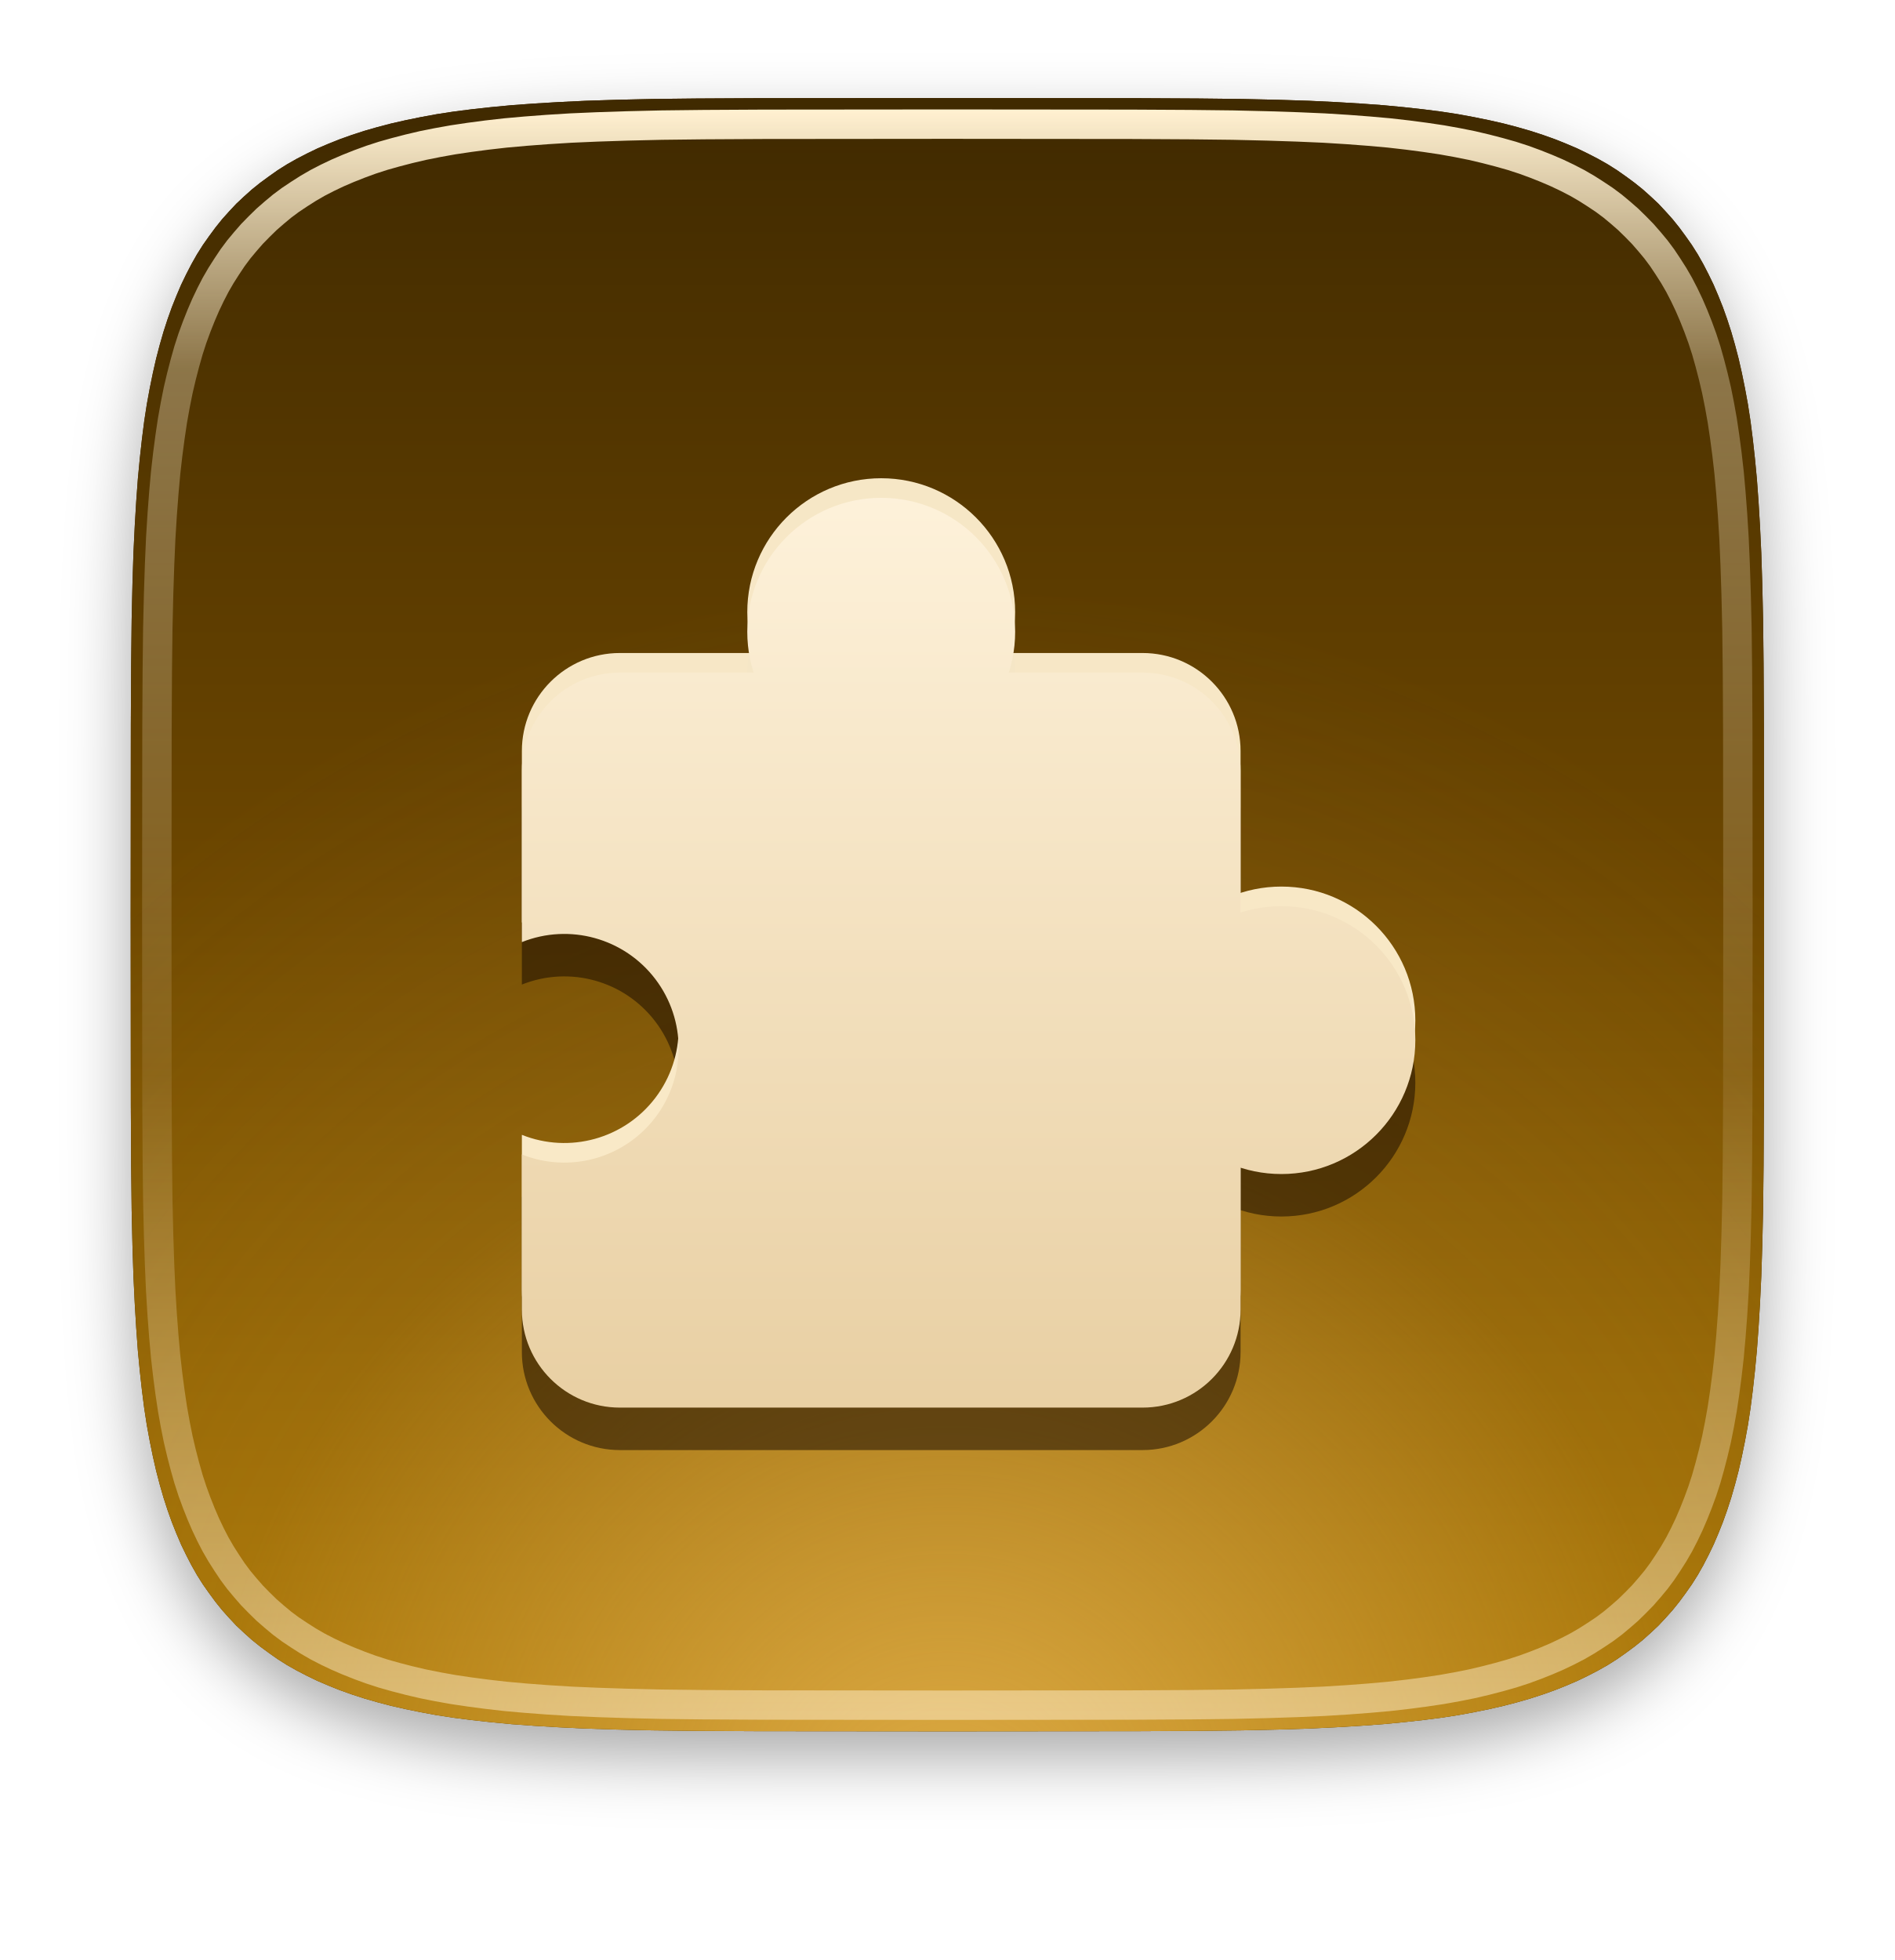
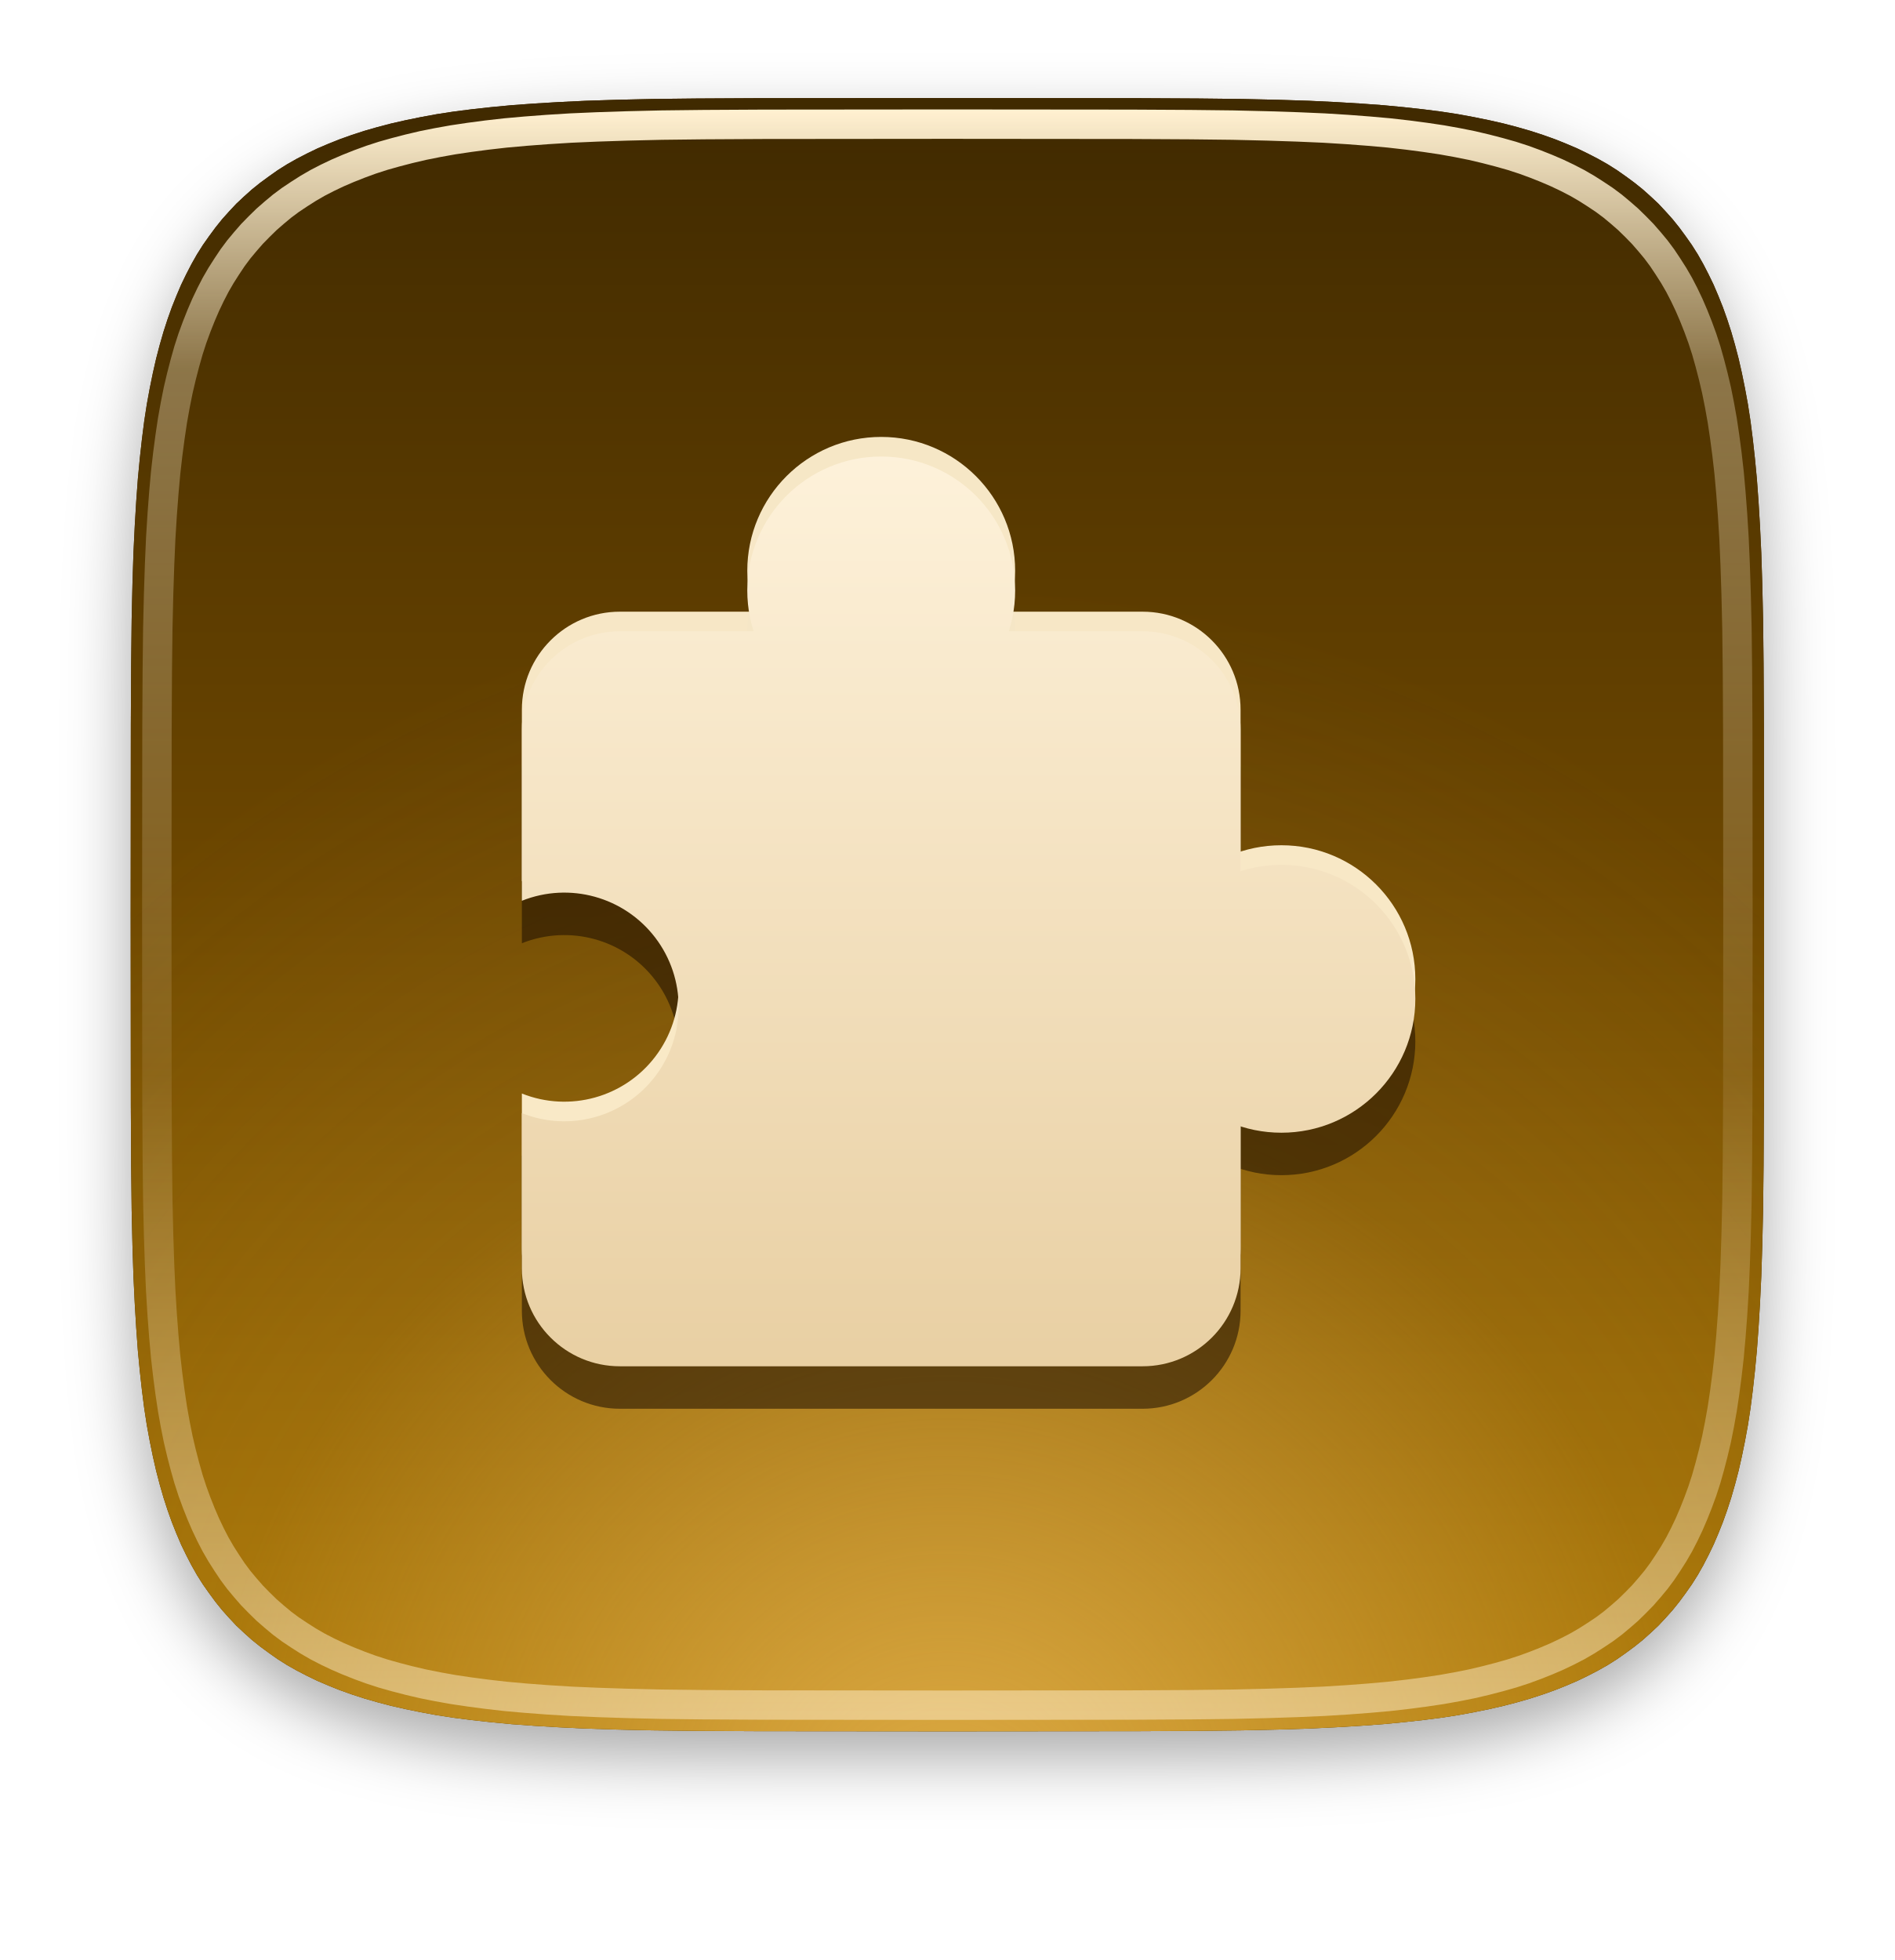
<svg xmlns="http://www.w3.org/2000/svg" viewBox="-8 -6 116 120" width="116" height="120" data-family="glass" data-section="extensions">
  <defs>
    <linearGradient id="extensions-gbody" x1="0" y1="0" x2="0" y2="1">
      <stop offset="0" stop-color="#3f2900" />
      <stop offset=".45" stop-color="#6a4500" />
      <stop offset="1" stop-color="#aa7500" />
    </linearGradient>
    <radialGradient id="extensions-glow" cx=".5" cy="1.05" r=".75" fx=".5" fy="1.05">
      <stop offset="0" stop-color="#edbc5cbf" />
      <stop offset=".6" stop-color="#edbc5c1f" />
      <stop offset="1" stop-color="#edbc5c00" />
    </radialGradient>
    <linearGradient id="extensions-grim" x1="0" y1="0" x2="0" y2="1">
      <stop offset="0" stop-color="#fff0d0" />
      <stop offset=".16" stop-color="#fff0d059" />
      <stop offset=".6" stop-color="#fff0d01a" />
      <stop offset="1" stop-color="#fff0d080" />
    </linearGradient>
    <linearGradient id="extensions-gglyph" gradientUnits="userSpaceOnUse" x1="0" y1="18" x2="0" y2="82">
      <stop offset="0" stop-color="#fff4de" />
      <stop offset="1" stop-color="#e7cd9f" />
    </linearGradient>
    <linearGradient id="extensions-gback" gradientUnits="userSpaceOnUse" x1="0" y1="18" x2="0" y2="60">
      <stop offset="0" stop-color="#d1b37bd9" />
      <stop offset="1" stop-color="#b99142d9" />
    </linearGradient>
    <filter id="extensions-gdrop" x="-20%" y="-20%" width="140%" height="150%">
-       <feDropShadow dx="0" dy="1.6" stdDeviation="2" flood-color="#000" flood-opacity=".34" />
+       <feDropShadow dx="0" dy="1.6" stdDeviation="2" flood-color="#000" flood-opacity="0.34" />
    </filter>
  </defs>
  <g id="shadow" filter="url(#extensions-gdrop)">
    <path d="M100.00 50.00L99.99 61.64L99.97 65.36L99.94 68.06L99.89 70.26L99.83 72.14L99.75 73.81L99.66 75.31L99.56 76.68L99.44 77.94L99.31 79.12L99.17 80.22L99.01 81.26L98.83 82.24L98.64 83.17L98.44 84.05L98.22 84.89L97.99 85.69L97.74 86.46L97.48 87.19L97.20 87.89L96.91 88.57L96.60 89.21L96.28 89.83L95.94 90.43L95.58 91.00L95.20 91.54L94.81 92.07L94.40 92.58L93.97 93.06L93.53 93.53L93.06 93.97L92.58 94.40L92.07 94.81L91.54 95.20L91.00 95.58L90.43 95.94L89.83 96.28L89.21 96.60L88.57 96.91L87.89 97.20L87.19 97.48L86.46 97.74L85.69 97.99L84.89 98.22L84.05 98.44L83.17 98.64L82.24 98.83L81.26 99.01L80.22 99.17L79.12 99.31L77.94 99.44L76.68 99.56L75.31 99.66L73.81 99.75L72.14 99.83L70.26 99.89L68.06 99.94L65.36 99.97L61.64 99.99L50.00 100.00L38.36 99.99L34.64 99.97L31.94 99.94L29.74 99.89L27.86 99.83L26.19 99.75L24.69 99.66L23.32 99.56L22.06 99.44L20.88 99.31L19.78 99.17L18.74 99.01L17.76 98.83L16.83 98.64L15.95 98.44L15.11 98.22L14.31 97.99L13.54 97.74L12.81 97.48L12.11 97.20L11.43 96.91L10.79 96.60L10.17 96.28L9.57 95.94L9.00 95.58L8.46 95.20L7.93 94.81L7.42 94.40L6.94 93.97L6.47 93.53L6.03 93.06L5.60 92.58L5.19 92.07L4.80 91.54L4.42 91.00L4.06 90.43L3.72 89.83L3.40 89.21L3.09 88.57L2.80 87.89L2.52 87.19L2.26 86.46L2.01 85.69L1.78 84.89L1.56 84.05L1.36 83.17L1.17 82.24L0.99 81.26L0.83 80.22L0.69 79.12L0.56 77.94L0.44 76.68L0.34 75.31L0.25 73.81L0.17 72.14L0.11 70.26L0.06 68.06L0.03 65.36L0.01 61.64L0.00 50.00L0.01 38.36L0.03 34.64L0.06 31.94L0.11 29.74L0.17 27.86L0.25 26.19L0.34 24.69L0.44 23.32L0.56 22.06L0.69 20.88L0.83 19.78L0.99 18.74L1.17 17.76L1.36 16.83L1.56 15.95L1.78 15.11L2.01 14.31L2.26 13.54L2.52 12.81L2.80 12.11L3.09 11.43L3.40 10.79L3.72 10.17L4.06 9.57L4.42 9.00L4.80 8.46L5.19 7.93L5.60 7.42L6.03 6.94L6.47 6.47L6.94 6.03L7.42 5.60L7.93 5.19L8.46 4.80L9.00 4.42L9.57 4.06L10.17 3.72L10.79 3.40L11.43 3.09L12.11 2.80L12.81 2.52L13.54 2.26L14.31 2.01L15.11 1.78L15.95 1.56L16.83 1.36L17.76 1.17L18.74 0.99L19.78 0.83L20.88 0.69L22.06 0.56L23.32 0.44L24.69 0.34L26.19 0.25L27.86 0.17L29.74 0.11L31.94 0.06L34.64 0.03L38.36 0.01L50.00 0.00L61.64 0.01L65.36 0.03L68.06 0.06L70.26 0.11L72.14 0.17L73.81 0.25L75.31 0.34L76.68 0.44L77.94 0.56L79.12 0.69L80.22 0.83L81.26 0.99L82.24 1.17L83.17 1.36L84.05 1.56L84.89 1.78L85.69 2.01L86.46 2.26L87.19 2.52L87.89 2.80L88.57 3.09L89.21 3.40L89.83 3.72L90.43 4.06L91.00 4.42L91.54 4.80L92.07 5.19L92.58 5.60L93.06 6.03L93.53 6.47L93.97 6.94L94.40 7.42L94.81 7.93L95.20 8.46L95.58 9.00L95.94 9.57L96.28 10.17L96.60 10.79L96.91 11.43L97.20 12.11L97.48 12.81L97.74 13.54L97.99 14.31L98.22 15.11L98.44 15.95L98.64 16.83L98.83 17.76L99.01 18.74L99.17 19.78L99.31 20.88L99.44 22.06L99.56 23.32L99.66 24.69L99.75 26.19L99.83 27.86L99.89 29.74L99.94 31.94L99.97 34.64L99.99 38.36Z" fill="#3f2900" />
  </g>
  <path id="body" d="M100.00 50.00L99.99 61.64L99.97 65.36L99.94 68.06L99.89 70.26L99.83 72.14L99.75 73.81L99.66 75.31L99.56 76.68L99.44 77.94L99.31 79.12L99.17 80.22L99.01 81.26L98.83 82.24L98.64 83.17L98.44 84.05L98.22 84.89L97.99 85.69L97.74 86.46L97.48 87.19L97.20 87.89L96.91 88.57L96.60 89.21L96.28 89.83L95.94 90.43L95.58 91.00L95.20 91.54L94.81 92.07L94.40 92.58L93.97 93.06L93.53 93.53L93.06 93.97L92.58 94.40L92.07 94.81L91.54 95.20L91.00 95.58L90.43 95.94L89.83 96.28L89.21 96.60L88.57 96.91L87.89 97.20L87.19 97.48L86.46 97.74L85.69 97.99L84.89 98.22L84.05 98.44L83.17 98.64L82.24 98.83L81.26 99.01L80.22 99.17L79.12 99.31L77.94 99.44L76.68 99.56L75.31 99.66L73.81 99.75L72.14 99.83L70.26 99.89L68.06 99.94L65.36 99.97L61.64 99.99L50.00 100.00L38.36 99.99L34.64 99.97L31.94 99.94L29.74 99.89L27.86 99.83L26.19 99.75L24.69 99.66L23.32 99.56L22.06 99.44L20.88 99.31L19.78 99.17L18.74 99.01L17.76 98.83L16.83 98.64L15.95 98.44L15.11 98.22L14.31 97.99L13.54 97.74L12.81 97.48L12.11 97.20L11.43 96.91L10.79 96.60L10.17 96.28L9.57 95.94L9.00 95.58L8.46 95.20L7.93 94.81L7.42 94.40L6.94 93.97L6.47 93.53L6.03 93.06L5.60 92.58L5.19 92.07L4.80 91.54L4.42 91.00L4.06 90.43L3.72 89.83L3.40 89.21L3.09 88.57L2.80 87.89L2.52 87.19L2.26 86.46L2.01 85.69L1.78 84.89L1.56 84.05L1.36 83.17L1.17 82.24L0.99 81.26L0.83 80.22L0.69 79.12L0.56 77.94L0.44 76.68L0.34 75.31L0.25 73.81L0.17 72.14L0.11 70.26L0.06 68.06L0.03 65.36L0.01 61.64L0.00 50.00L0.01 38.36L0.03 34.64L0.06 31.94L0.11 29.74L0.17 27.86L0.25 26.19L0.34 24.69L0.44 23.32L0.56 22.06L0.69 20.88L0.83 19.78L0.99 18.74L1.17 17.76L1.36 16.83L1.56 15.95L1.78 15.11L2.01 14.31L2.26 13.54L2.52 12.81L2.80 12.11L3.09 11.43L3.40 10.79L3.72 10.17L4.06 9.57L4.42 9.00L4.80 8.46L5.19 7.93L5.60 7.42L6.03 6.94L6.47 6.47L6.94 6.03L7.42 5.60L7.93 5.19L8.46 4.80L9.00 4.42L9.57 4.06L10.17 3.72L10.79 3.40L11.43 3.09L12.11 2.80L12.81 2.52L13.54 2.26L14.31 2.01L15.11 1.78L15.95 1.56L16.83 1.36L17.76 1.17L18.74 0.99L19.78 0.83L20.88 0.69L22.06 0.56L23.32 0.44L24.69 0.34L26.19 0.25L27.86 0.17L29.74 0.11L31.94 0.06L34.64 0.03L38.36 0.01L50.00 0.00L61.64 0.01L65.36 0.03L68.06 0.06L70.26 0.11L72.14 0.17L73.81 0.25L75.31 0.34L76.68 0.44L77.94 0.56L79.12 0.69L80.22 0.83L81.26 0.99L82.24 1.17L83.17 1.36L84.05 1.56L84.89 1.78L85.69 2.01L86.46 2.26L87.19 2.52L87.89 2.80L88.57 3.09L89.21 3.40L89.83 3.72L90.43 4.06L91.00 4.42L91.54 4.80L92.07 5.19L92.58 5.60L93.06 6.03L93.53 6.47L93.97 6.94L94.40 7.42L94.81 7.93L95.20 8.46L95.58 9.00L95.94 9.57L96.28 10.17L96.60 10.79L96.91 11.43L97.20 12.11L97.48 12.81L97.74 13.54L97.99 14.31L98.22 15.11L98.44 15.95L98.64 16.83L98.83 17.76L99.01 18.74L99.17 19.78L99.31 20.88L99.44 22.06L99.56 23.32L99.66 24.69L99.75 26.19L99.83 27.86L99.89 29.74L99.94 31.94L99.97 34.64L99.99 38.36Z" fill="url(#extensions-gbody)" />
  <path id="foot-glow" d="M100.00 50.00L99.99 61.64L99.97 65.36L99.94 68.06L99.89 70.26L99.83 72.14L99.75 73.81L99.66 75.31L99.56 76.68L99.44 77.94L99.31 79.12L99.17 80.22L99.01 81.26L98.83 82.24L98.64 83.17L98.44 84.05L98.22 84.89L97.99 85.69L97.74 86.46L97.48 87.19L97.20 87.89L96.91 88.57L96.60 89.21L96.28 89.83L95.94 90.43L95.58 91.00L95.20 91.54L94.81 92.07L94.40 92.58L93.97 93.06L93.53 93.53L93.06 93.97L92.58 94.40L92.07 94.81L91.54 95.20L91.00 95.58L90.43 95.94L89.83 96.28L89.21 96.60L88.57 96.91L87.89 97.20L87.19 97.48L86.46 97.74L85.69 97.99L84.89 98.22L84.05 98.44L83.17 98.64L82.24 98.83L81.26 99.01L80.22 99.17L79.12 99.31L77.94 99.44L76.68 99.56L75.31 99.66L73.81 99.75L72.14 99.83L70.26 99.89L68.06 99.94L65.36 99.97L61.64 99.99L50.00 100.00L38.36 99.99L34.64 99.97L31.94 99.94L29.74 99.89L27.86 99.83L26.19 99.75L24.69 99.66L23.32 99.56L22.06 99.44L20.88 99.31L19.78 99.17L18.74 99.01L17.76 98.83L16.83 98.64L15.95 98.44L15.11 98.22L14.31 97.99L13.54 97.74L12.81 97.48L12.11 97.20L11.43 96.91L10.79 96.60L10.17 96.28L9.57 95.94L9.00 95.58L8.46 95.20L7.93 94.81L7.42 94.40L6.94 93.97L6.47 93.53L6.03 93.06L5.60 92.58L5.19 92.07L4.80 91.54L4.42 91.00L4.06 90.43L3.72 89.83L3.40 89.21L3.09 88.57L2.80 87.89L2.52 87.19L2.26 86.46L2.01 85.69L1.78 84.89L1.56 84.05L1.36 83.17L1.17 82.24L0.99 81.26L0.83 80.22L0.69 79.12L0.56 77.94L0.44 76.68L0.34 75.31L0.25 73.81L0.17 72.14L0.11 70.26L0.06 68.06L0.03 65.36L0.01 61.64L0.00 50.00L0.01 38.36L0.03 34.64L0.06 31.94L0.11 29.74L0.17 27.86L0.25 26.19L0.34 24.69L0.44 23.32L0.56 22.06L0.69 20.88L0.83 19.78L0.99 18.74L1.17 17.76L1.36 16.83L1.56 15.95L1.78 15.11L2.01 14.31L2.26 13.54L2.52 12.81L2.80 12.11L3.09 11.43L3.40 10.79L3.72 10.17L4.06 9.57L4.42 9.00L4.80 8.46L5.19 7.93L5.60 7.42L6.03 6.94L6.47 6.47L6.94 6.03L7.42 5.60L7.93 5.19L8.46 4.80L9.00 4.42L9.57 4.06L10.17 3.72L10.79 3.40L11.43 3.09L12.11 2.80L12.81 2.52L13.54 2.26L14.31 2.01L15.11 1.78L15.95 1.56L16.83 1.36L17.76 1.17L18.74 0.99L19.78 0.83L20.88 0.69L22.06 0.56L23.32 0.44L24.69 0.34L26.19 0.25L27.86 0.17L29.74 0.11L31.94 0.06L34.64 0.03L38.36 0.01L50.00 0.00L61.64 0.01L65.36 0.03L68.06 0.06L70.26 0.11L72.14 0.17L73.81 0.25L75.31 0.34L76.68 0.44L77.94 0.56L79.12 0.69L80.22 0.83L81.26 0.99L82.24 1.17L83.17 1.36L84.05 1.56L84.89 1.78L85.69 2.01L86.46 2.26L87.19 2.52L87.89 2.80L88.57 3.09L89.21 3.40L89.83 3.72L90.43 4.06L91.00 4.42L91.54 4.80L92.07 5.19L92.58 5.60L93.06 6.03L93.53 6.47L93.97 6.94L94.40 7.42L94.81 7.93L95.20 8.46L95.58 9.00L95.94 9.57L96.28 10.17L96.60 10.79L96.91 11.43L97.20 12.11L97.48 12.81L97.74 13.54L97.99 14.31L98.22 15.11L98.44 15.95L98.64 16.83L98.83 17.76L99.01 18.74L99.17 19.78L99.31 20.88L99.44 22.06L99.56 23.32L99.66 24.69L99.75 26.19L99.83 27.86L99.89 29.74L99.94 31.94L99.97 34.64L99.99 38.36Z" fill="url(#extensions-glow)" />
  <path id="rim" d="M98.40 50.00L98.39 61.27L98.37 64.87L98.34 67.49L98.29 69.61L98.23 71.44L98.16 73.05L98.07 74.50L97.97 75.82L97.86 77.05L97.73 78.19L97.59 79.25L97.44 80.26L97.27 81.21L97.09 82.11L96.89 82.96L96.68 83.77L96.46 84.55L96.22 85.29L95.96 86.00L95.69 86.68L95.41 87.33L95.11 87.96L94.80 88.56L94.47 89.13L94.12 89.68L93.76 90.22L93.38 90.73L92.98 91.21L92.57 91.68L92.13 92.13L91.68 92.57L91.21 92.98L90.73 93.38L90.22 93.76L89.68 94.12L89.13 94.47L88.56 94.80L87.96 95.11L87.33 95.41L86.68 95.69L86.00 95.96L85.29 96.22L84.55 96.46L83.77 96.68L82.96 96.89L82.11 97.09L81.21 97.27L80.26 97.44L79.25 97.59L78.19 97.73L77.05 97.86L75.82 97.97L74.50 98.07L73.05 98.16L71.44 98.23L69.61 98.29L67.49 98.34L64.87 98.37L61.27 98.39L50.00 98.40L38.73 98.39L35.13 98.37L32.51 98.34L30.39 98.29L28.56 98.23L26.95 98.16L25.50 98.07L24.18 97.97L22.95 97.86L21.81 97.73L20.75 97.59L19.74 97.44L18.79 97.27L17.89 97.09L17.04 96.89L16.23 96.68L15.45 96.46L14.71 96.22L14.00 95.96L13.32 95.69L12.67 95.41L12.04 95.11L11.44 94.80L10.87 94.47L10.32 94.12L9.78 93.76L9.27 93.38L8.79 92.98L8.32 92.57L7.87 92.13L7.43 91.68L7.02 91.21L6.62 90.73L6.24 90.22L5.88 89.68L5.53 89.13L5.20 88.56L4.89 87.96L4.59 87.33L4.31 86.68L4.04 86.00L3.78 85.29L3.54 84.55L3.32 83.77L3.11 82.96L2.91 82.11L2.73 81.21L2.56 80.26L2.41 79.25L2.27 78.19L2.14 77.05L2.03 75.82L1.93 74.50L1.84 73.05L1.77 71.44L1.71 69.61L1.66 67.49L1.63 64.87L1.61 61.27L1.60 50.00L1.61 38.73L1.63 35.13L1.66 32.51L1.71 30.39L1.77 28.56L1.84 26.95L1.93 25.50L2.03 24.18L2.14 22.95L2.27 21.81L2.41 20.75L2.56 19.74L2.73 18.79L2.91 17.89L3.11 17.04L3.32 16.23L3.54 15.45L3.78 14.71L4.04 14.00L4.31 13.32L4.59 12.67L4.89 12.04L5.20 11.44L5.53 10.87L5.88 10.32L6.24 9.78L6.62 9.27L7.02 8.79L7.43 8.32L7.87 7.87L8.32 7.43L8.79 7.02L9.27 6.62L9.78 6.24L10.32 5.88L10.87 5.53L11.44 5.20L12.04 4.89L12.67 4.59L13.32 4.31L14.00 4.04L14.71 3.78L15.45 3.54L16.23 3.32L17.04 3.11L17.89 2.91L18.79 2.73L19.74 2.56L20.75 2.41L21.81 2.27L22.95 2.14L24.18 2.03L25.50 1.93L26.95 1.84L28.56 1.77L30.39 1.71L32.51 1.66L35.13 1.63L38.73 1.61L50.00 1.60L61.27 1.61L64.87 1.63L67.49 1.66L69.61 1.71L71.44 1.77L73.05 1.84L74.50 1.93L75.82 2.03L77.05 2.14L78.19 2.27L79.25 2.41L80.26 2.56L81.21 2.73L82.11 2.91L82.96 3.11L83.77 3.32L84.55 3.54L85.29 3.78L86.00 4.04L86.68 4.31L87.33 4.59L87.96 4.89L88.56 5.20L89.13 5.53L89.68 5.88L90.22 6.24L90.73 6.62L91.21 7.02L91.68 7.43L92.13 7.87L92.57 8.32L92.98 8.79L93.38 9.27L93.76 9.78L94.12 10.32L94.47 10.87L94.80 11.44L95.11 12.04L95.41 12.67L95.69 13.32L95.96 14.00L96.22 14.71L96.46 15.45L96.68 16.23L96.89 17.04L97.09 17.89L97.27 18.79L97.44 19.74L97.59 20.75L97.73 21.81L97.86 22.95L97.97 24.18L98.07 25.50L98.16 26.95L98.23 28.56L98.29 30.39L98.34 32.51L98.37 35.13L98.39 38.73Z" fill="none" stroke="url(#extensions-grim)" stroke-width="1.8" />
-   <g id="glyph-group" transform="translate(-0.05 2.18)">
+   <g id="glyph-group" transform="translate(-0.05 -0.35)">
    <g id="glyph-shadow" transform="translate(0 2.6)" fill="#1d0e008c">
      <path d="M30 33h32a6 6 0 0 1 6 6v33a6 6 0 0 1-6 6H30a6 6 0 0 1-6-6v-9.5a7 7 0 1 0 0-13V39a6 6 0 0 1 6-6z" />
      <circle cx="46" cy="30.5" r="8.2" />
      <circle cx="70.5" cy="55.5" r="8.2" />
    </g>
    <g id="glyph-light" transform="translate(0 -1.2)" fill="#fff0d0f2">
      <path d="M30 33h32a6 6 0 0 1 6 6v33a6 6 0 0 1-6 6H30a6 6 0 0 1-6-6v-9.5a7 7 0 1 0 0-13V39a6 6 0 0 1 6-6z" />
      <circle cx="46" cy="30.5" r="8.2" />
      <circle cx="70.5" cy="55.5" r="8.2" />
    </g>
    <g id="glyph" fill="url(#extensions-gglyph)">
      <path d="M30 33h32a6 6 0 0 1 6 6v33a6 6 0 0 1-6 6H30a6 6 0 0 1-6-6v-9.5a7 7 0 1 0 0-13V39a6 6 0 0 1 6-6z" />
      <circle cx="46" cy="30.5" r="8.2" />
      <circle cx="70.5" cy="55.5" r="8.2" />
    </g>
  </g>
</svg>
